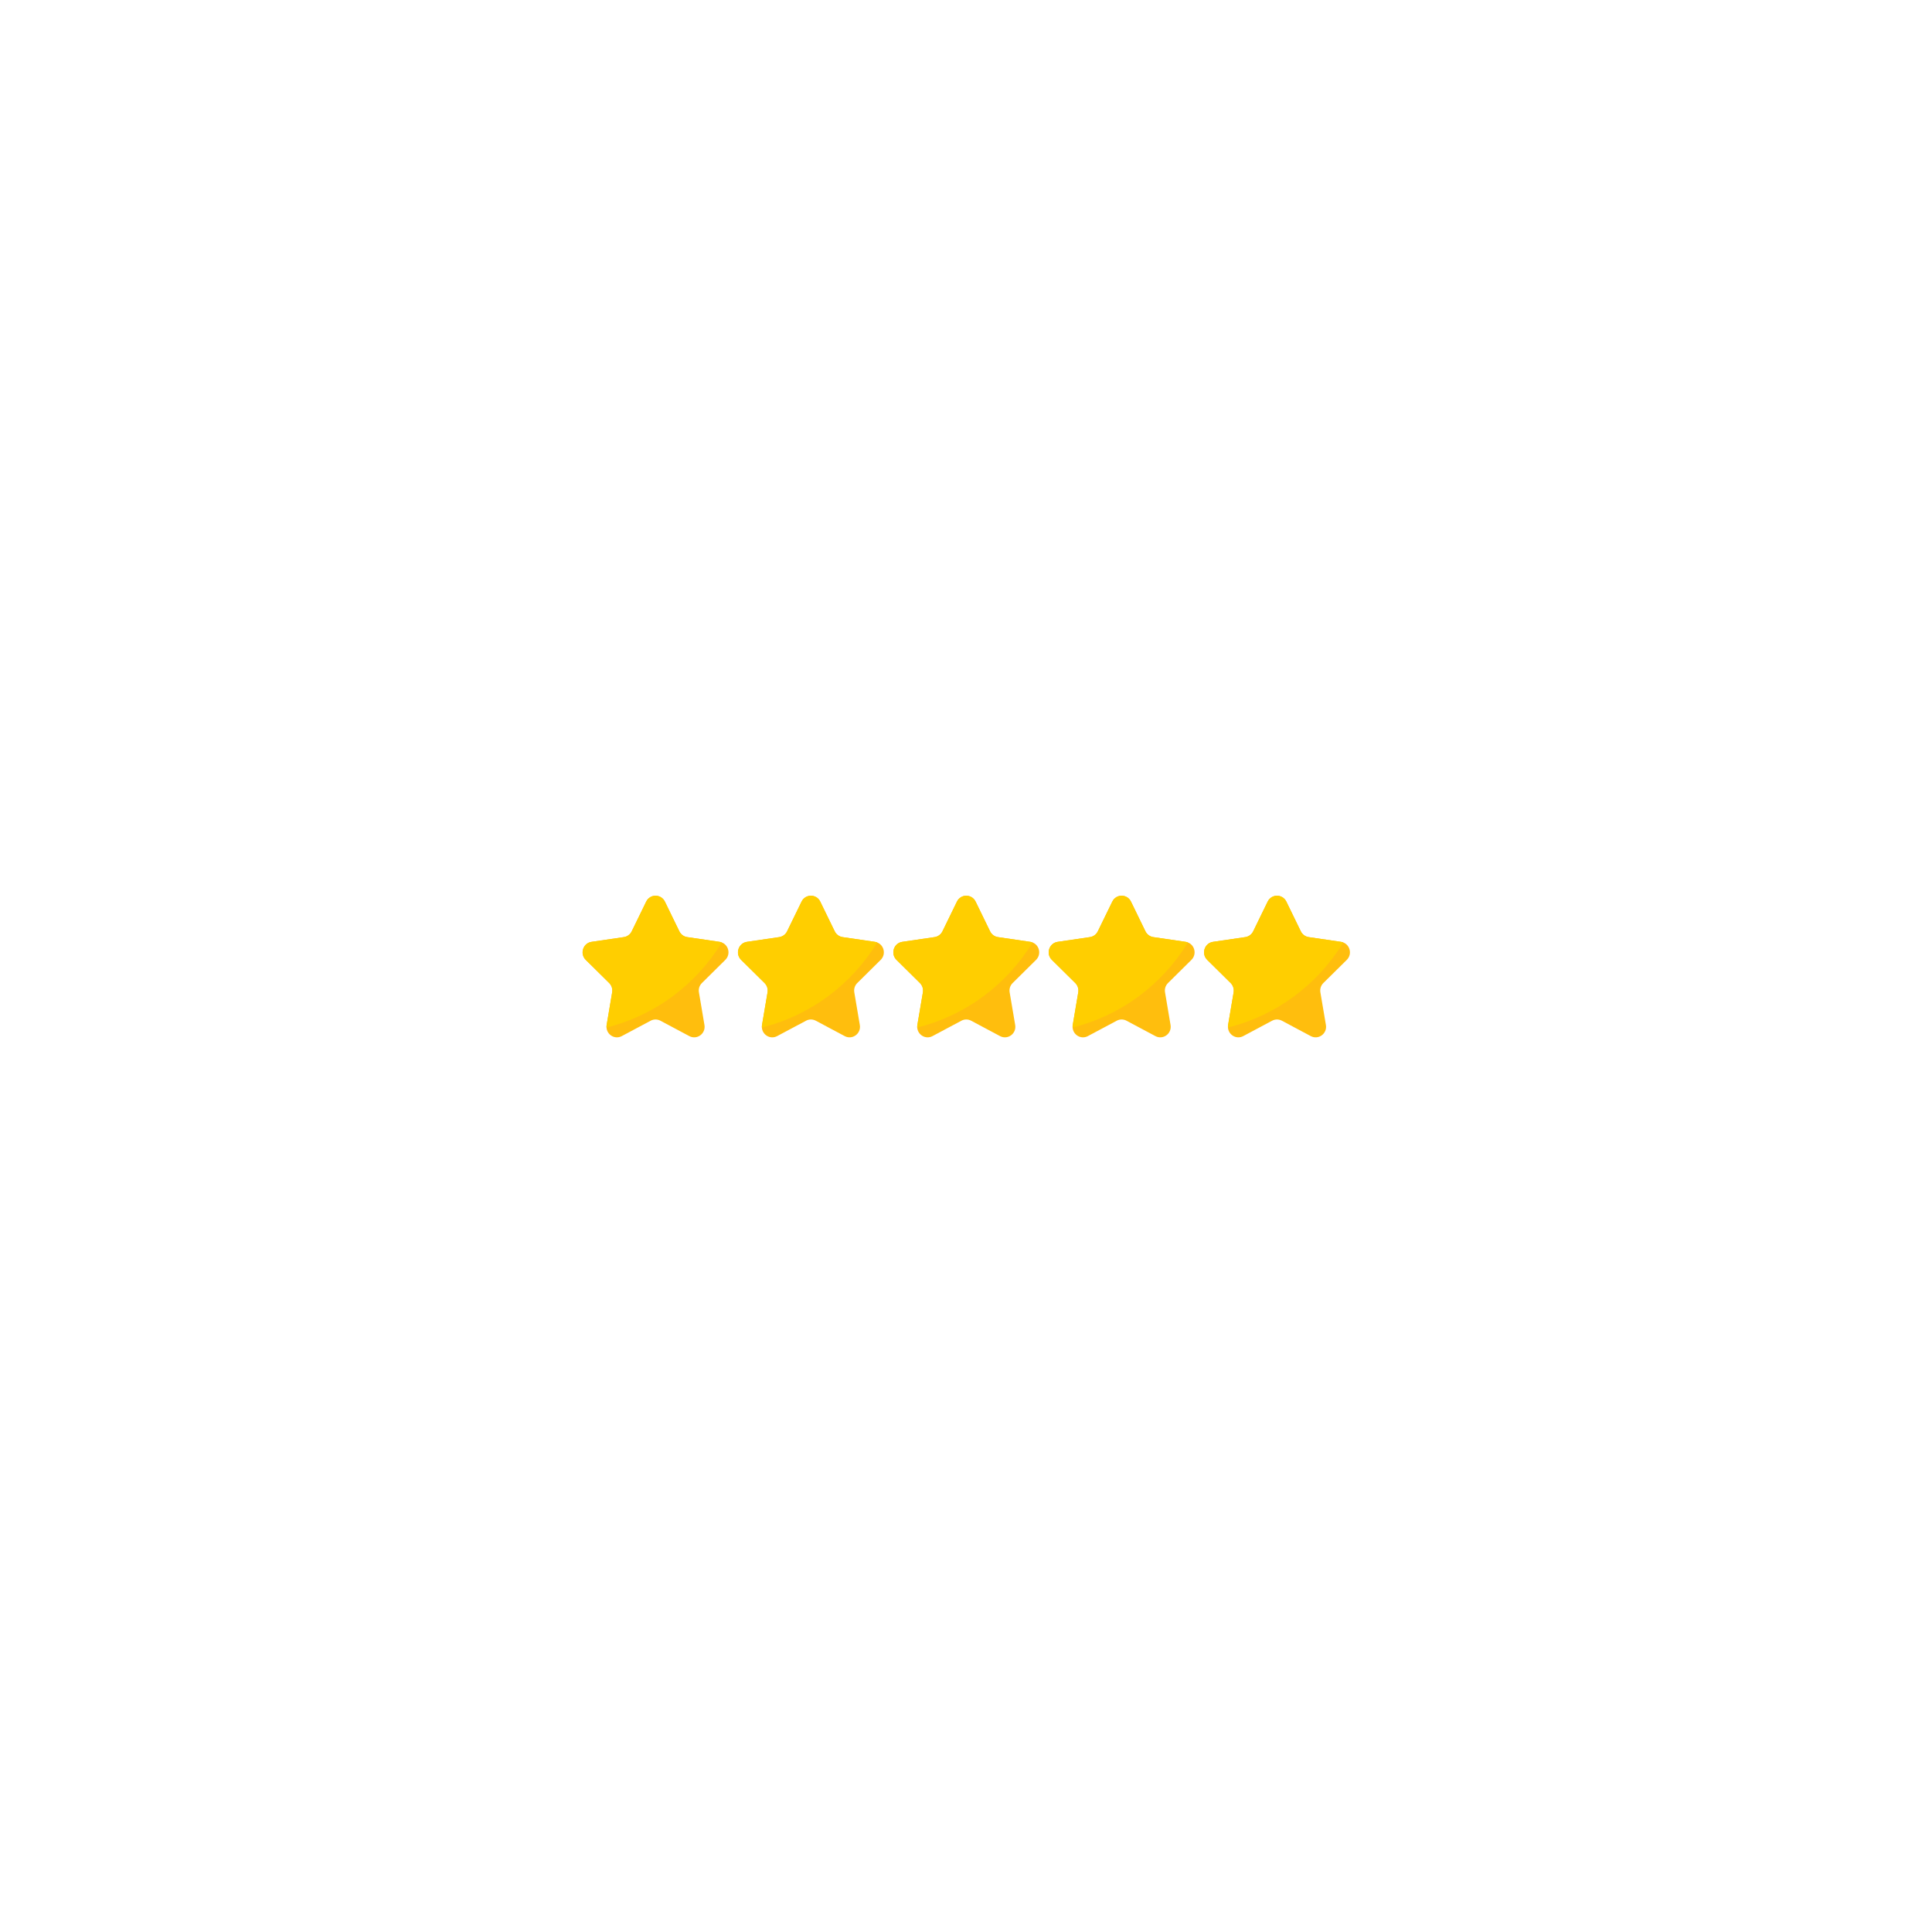
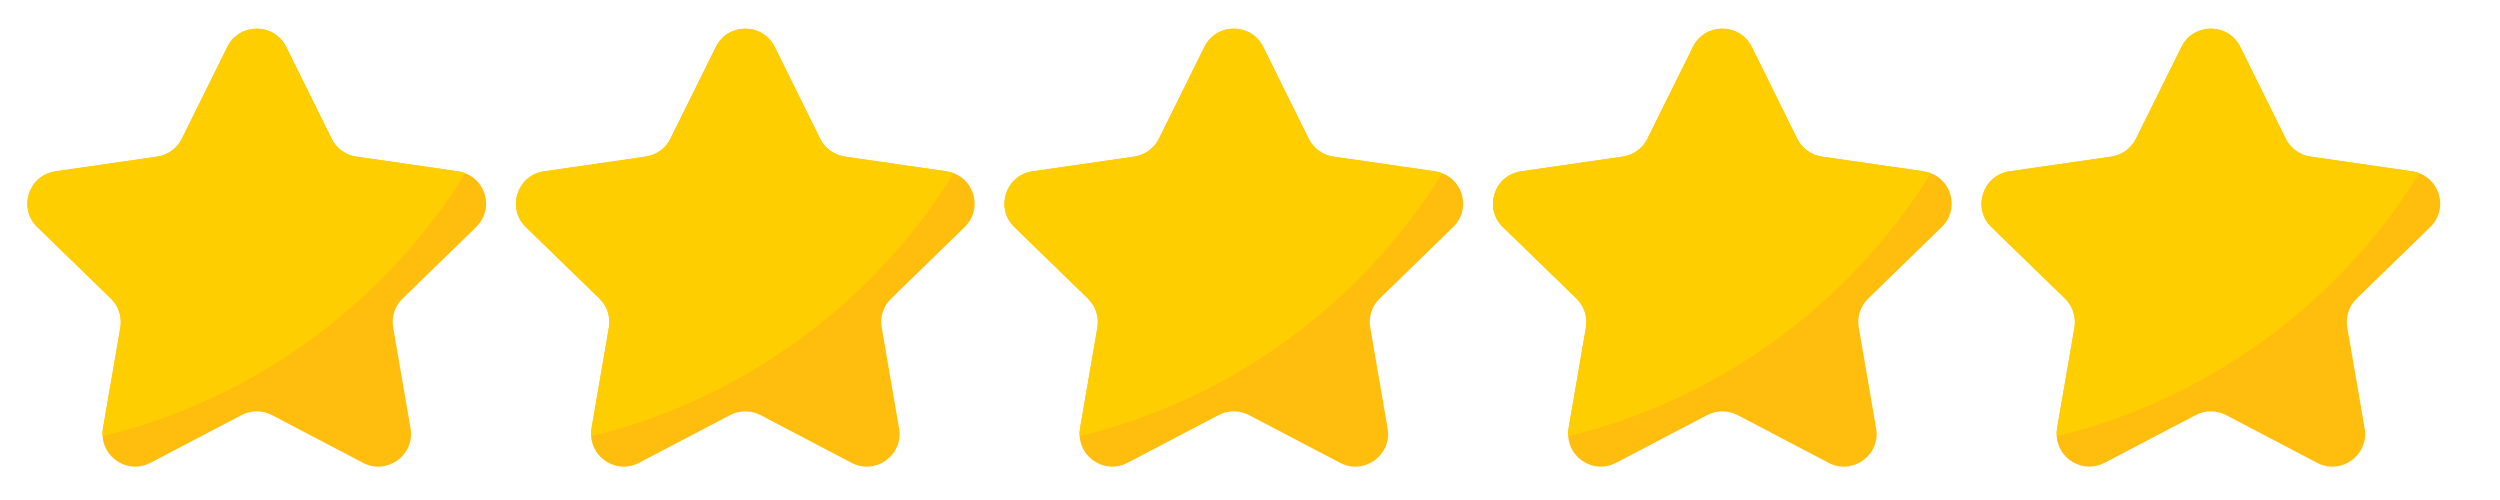
- <svg xmlns="http://www.w3.org/2000/svg" width="500" zoomAndPan="magnify" viewBox="0 0 375 375" height="500" preserveAspectRatio="xMidYMid meet" version="1.0">
-   <defs>
-     <clipPath id="619938ab75">
-       <path d="M 113 173.438 L 142 173.438 L 142 201.938 L 113 201.938 Z M 113 173.438 " clip-rule="nonzero" />
-     </clipPath>
-     <clipPath id="89f36183b7">
-       <path d="M 143 173.438 L 172 173.438 L 172 201.938 L 143 201.938 Z M 143 173.438 " clip-rule="nonzero" />
-     </clipPath>
-     <clipPath id="e767105a36">
-       <path d="M 173 173.438 L 202 173.438 L 202 201.938 L 173 201.938 Z M 173 173.438 " clip-rule="nonzero" />
-     </clipPath>
-     <clipPath id="32fc85d6af">
-       <path d="M 203 173.438 L 232 173.438 L 232 201.938 L 203 201.938 Z M 203 173.438 " clip-rule="nonzero" />
-     </clipPath>
-     <clipPath id="e408a760a0">
-       <path d="M 233 173.438 L 262.5 173.438 L 262.5 201.938 L 233 201.938 Z M 233 173.438 " clip-rule="nonzero" />
-     </clipPath>
-     <clipPath id="737e420760">
-       <path d="M 113 173.438 L 141 173.438 L 141 200 L 113 200 Z M 113 173.438 " clip-rule="nonzero" />
-     </clipPath>
-     <clipPath id="c757fbdda9">
-       <path d="M 143 173.438 L 171 173.438 L 171 200 L 143 200 Z M 143 173.438 " clip-rule="nonzero" />
-     </clipPath>
-     <clipPath id="f72eb599bf">
-       <path d="M 173 173.438 L 201 173.438 L 201 200 L 173 200 Z M 173 173.438 " clip-rule="nonzero" />
-     </clipPath>
-     <clipPath id="f936529bd2">
-       <path d="M 203 173.438 L 231 173.438 L 231 200 L 203 200 Z M 203 173.438 " clip-rule="nonzero" />
-     </clipPath>
-     <clipPath id="93a4545a0d">
-       <path d="M 233 173.438 L 261 173.438 L 261 200 L 233 200 Z M 233 173.438 " clip-rule="nonzero" />
-     </clipPath>
-   </defs>
-   <g clip-path="url(#619938ab75)">
-     <path fill="#ffbe0d" d="M 136.246 190.801 C 135.766 191.27 135.547 191.949 135.664 192.613 L 136.734 198.949 C 137.02 200.625 135.281 201.898 133.797 201.109 L 128.184 198.117 C 127.594 197.805 126.887 197.805 126.297 198.117 L 120.684 201.109 C 119.348 201.82 117.809 200.859 117.727 199.438 C 117.711 199.281 117.723 199.117 117.75 198.949 L 118.82 192.613 C 118.934 191.949 118.715 191.27 118.238 190.801 L 113.695 186.312 C 112.492 185.125 113.16 183.059 114.82 182.812 L 121.094 181.891 C 121.754 181.793 122.32 181.375 122.617 180.77 L 125.426 175.004 C 126.168 173.477 128.309 173.477 129.055 175.004 L 131.863 180.77 C 132.156 181.371 132.727 181.793 133.383 181.891 L 139.664 182.812 C 139.824 182.836 139.973 182.879 140.109 182.934 C 141.434 183.445 141.871 185.234 140.785 186.312 Z M 136.246 190.801 " fill-opacity="1" fill-rule="nonzero" />
-   </g>
-   <g clip-path="url(#89f36183b7)">
-     <path fill="#ffbe0d" d="M 166.402 190.801 C 165.922 191.27 165.707 191.949 165.82 192.613 L 166.891 198.949 C 167.176 200.625 165.438 201.898 163.957 201.109 L 158.34 198.117 C 157.75 197.805 157.047 197.805 156.457 198.117 L 150.84 201.109 C 149.504 201.82 147.965 200.859 147.883 199.438 C 147.867 199.281 147.879 199.117 147.906 198.949 L 148.98 192.613 C 149.09 191.949 148.871 191.27 148.395 190.801 L 143.852 186.312 C 142.648 185.125 143.316 183.059 144.977 182.812 L 151.254 181.891 C 151.91 181.793 152.48 181.375 152.773 180.77 L 155.582 175.004 C 156.324 173.477 158.469 173.477 159.211 175.004 L 162.02 180.77 C 162.312 181.371 162.883 181.793 163.539 181.891 L 169.82 182.812 C 169.98 182.836 170.129 182.879 170.27 182.934 C 171.594 183.445 172.027 185.234 170.941 186.312 Z M 166.402 190.801 " fill-opacity="1" fill-rule="nonzero" />
-   </g>
-   <g clip-path="url(#e767105a36)">
-     <path fill="#ffbe0d" d="M 196.559 190.801 C 196.078 191.27 195.859 191.949 195.973 192.613 L 197.047 198.949 C 197.332 200.625 195.594 201.898 194.109 201.109 L 188.496 198.117 C 187.906 197.805 187.199 197.805 186.609 198.117 L 180.996 201.109 C 179.66 201.82 178.121 200.859 178.035 199.438 C 178.023 199.281 178.035 199.117 178.059 198.949 L 179.133 192.613 C 179.242 191.949 179.027 191.27 178.551 190.801 L 174.008 186.312 C 172.805 185.125 173.469 183.059 175.129 182.812 L 181.406 181.891 C 182.066 181.793 182.633 181.375 182.93 180.77 L 185.738 175.004 C 186.48 173.477 188.621 173.477 189.367 175.004 L 192.176 180.77 C 192.469 181.371 193.035 181.793 193.695 181.891 L 199.977 182.812 C 200.133 182.836 200.285 182.879 200.422 182.934 C 201.746 183.445 202.184 185.234 201.098 186.312 Z M 196.559 190.801 " fill-opacity="1" fill-rule="nonzero" />
-   </g>
-   <g clip-path="url(#32fc85d6af)">
-     <path fill="#ffbe0d" d="M 226.715 190.801 C 226.234 191.27 226.016 191.949 226.133 192.613 L 227.203 198.949 C 227.488 200.625 225.75 201.898 224.266 201.109 L 218.652 198.117 C 218.062 197.805 217.359 197.805 216.766 198.117 L 211.152 201.109 C 209.816 201.82 208.277 200.859 208.195 199.438 C 208.18 199.281 208.191 199.117 208.219 198.949 L 209.289 192.613 C 209.402 191.949 209.184 191.27 208.707 190.801 L 204.164 186.312 C 202.961 185.125 203.629 183.059 205.289 182.812 L 211.562 181.891 C 212.223 181.793 212.793 181.375 213.086 180.77 L 215.895 175.004 C 216.637 173.477 218.777 173.477 219.523 175.004 L 222.332 180.77 C 222.625 181.371 223.195 181.793 223.852 181.891 L 230.133 182.812 C 230.293 182.836 230.441 182.879 230.582 182.934 C 231.906 183.445 232.34 185.234 231.254 186.312 Z M 226.715 190.801 " fill-opacity="1" fill-rule="nonzero" />
-   </g>
-   <g clip-path="url(#e408a760a0)">
-     <path fill="#ffbe0d" d="M 256.867 190.801 C 256.391 191.27 256.172 191.949 256.285 192.613 L 257.359 198.949 C 257.645 200.625 255.906 201.898 254.422 201.109 L 248.809 198.117 C 248.219 197.805 247.512 197.805 246.922 198.117 L 241.309 201.109 C 239.973 201.82 238.434 200.859 238.348 199.438 C 238.336 199.281 238.344 199.117 238.371 198.949 L 239.445 192.613 C 239.555 191.949 239.336 191.27 238.863 190.801 L 234.32 186.312 C 233.117 185.125 233.781 183.059 235.441 182.812 L 241.719 181.891 C 242.379 181.793 242.945 181.375 243.242 180.77 L 246.051 175.004 C 246.793 173.477 248.934 173.477 249.68 175.004 L 252.488 180.77 C 252.781 181.371 253.348 181.793 254.008 181.891 L 260.289 182.812 C 260.445 182.836 260.598 182.879 260.734 182.934 C 262.059 183.445 262.496 185.234 261.41 186.312 Z M 256.867 190.801 " fill-opacity="1" fill-rule="nonzero" />
-   </g>
-   <g clip-path="url(#737e420760)">
-     <path fill="#ffce00" d="M 140.113 182.934 C 135.141 191.066 127.152 197.105 117.727 199.438 C 117.711 199.281 117.723 199.117 117.75 198.949 L 118.82 192.613 C 118.934 191.949 118.715 191.27 118.238 190.801 L 113.695 186.312 C 112.492 185.125 113.16 183.059 114.82 182.812 L 121.094 181.891 C 121.754 181.793 122.32 181.375 122.617 180.77 L 125.426 175.004 C 126.168 173.477 128.309 173.477 129.055 175.004 L 131.863 180.77 C 132.156 181.371 132.727 181.793 133.383 181.891 L 139.664 182.812 C 139.828 182.836 139.973 182.875 140.113 182.934 Z M 140.113 182.934 " fill-opacity="1" fill-rule="nonzero" />
-   </g>
-   <g clip-path="url(#c757fbdda9)">
-     <path fill="#ffce00" d="M 170.27 182.934 C 165.301 191.066 157.309 197.105 147.883 199.438 C 147.867 199.281 147.879 199.117 147.906 198.949 L 148.98 192.613 C 149.09 191.949 148.871 191.27 148.395 190.801 L 143.852 186.312 C 142.648 185.125 143.316 183.059 144.977 182.812 L 151.254 181.891 C 151.91 181.793 152.48 181.375 152.773 180.77 L 155.582 175.004 C 156.324 173.477 158.469 173.477 159.211 175.004 L 162.02 180.77 C 162.312 181.371 162.883 181.793 163.539 181.891 L 169.82 182.812 C 169.98 182.836 170.133 182.875 170.27 182.934 Z M 170.27 182.934 " fill-opacity="1" fill-rule="nonzero" />
-   </g>
-   <g clip-path="url(#f72eb599bf)">
-     <path fill="#ffce00" d="M 200.426 182.934 C 195.453 191.066 187.465 197.105 178.035 199.438 C 178.023 199.281 178.035 199.117 178.059 198.949 L 179.133 192.613 C 179.242 191.949 179.027 191.27 178.551 190.801 L 174.008 186.312 C 172.805 185.125 173.469 183.059 175.129 182.812 L 181.406 181.891 C 182.066 181.793 182.633 181.375 182.93 180.77 L 185.738 175.004 C 186.48 173.477 188.621 173.477 189.367 175.004 L 192.176 180.77 C 192.469 181.371 193.035 181.793 193.695 181.891 L 199.977 182.812 C 200.137 182.836 200.285 182.875 200.426 182.934 Z M 200.426 182.934 " fill-opacity="1" fill-rule="nonzero" />
-   </g>
-   <g clip-path="url(#f936529bd2)">
-     <path fill="#ffce00" d="M 230.582 182.934 C 225.609 191.066 217.617 197.105 208.191 199.438 C 208.18 199.281 208.188 199.117 208.215 198.949 L 209.289 192.613 C 209.398 191.949 209.18 191.27 208.707 190.801 L 204.164 186.312 C 202.961 185.125 203.625 183.059 205.285 182.812 L 211.562 181.891 C 212.223 181.793 212.789 181.375 213.082 180.77 L 215.895 175.004 C 216.637 173.477 218.777 173.477 219.523 175.004 L 222.328 180.77 C 222.625 181.371 223.191 181.793 223.852 181.891 L 230.133 182.812 C 230.293 182.836 230.441 182.875 230.582 182.934 Z M 230.582 182.934 " fill-opacity="1" fill-rule="nonzero" />
-   </g>
-   <g clip-path="url(#93a4545a0d)">
-     <path fill="#ffce00" d="M 260.738 182.934 C 255.766 191.066 247.777 197.105 238.348 199.438 C 238.336 199.281 238.344 199.117 238.371 198.949 L 239.445 192.613 C 239.555 191.949 239.336 191.27 238.863 190.801 L 234.32 186.312 C 233.117 185.125 233.781 183.059 235.441 182.812 L 241.719 181.891 C 242.379 181.793 242.945 181.375 243.242 180.77 L 246.051 175.004 C 246.793 173.477 248.934 173.477 249.68 175.004 L 252.488 180.77 C 252.781 181.371 253.348 181.793 254.008 181.891 L 260.289 182.812 C 260.449 182.836 260.598 182.875 260.738 182.934 Z M 260.738 182.934 " fill-opacity="1" fill-rule="nonzero" />
-   </g>
+ <svg xmlns="http://www.w3.org/2000/svg" width="500" zoomAndPan="magnify" viewBox="0 0 375 75" height="100" preserveAspectRatio="xMidYMid meet" version="1.0">
+   <path fill="#ffbe0d" d="M 60.391 44.785 C 59.23 45.906 58.699 47.527 58.977 49.121 L 61.582 64.262 C 62.273 68.266 58.051 71.312 54.449 69.422 L 40.805 62.27 C 39.371 61.523 37.656 61.523 36.223 62.27 L 22.578 69.422 C 19.336 71.125 15.59 68.828 15.391 65.43 C 15.355 65.051 15.379 64.664 15.445 64.262 L 18.055 49.121 C 18.32 47.527 17.793 45.906 16.637 44.785 L 5.598 34.059 C 2.676 31.223 4.293 26.285 8.324 25.699 L 23.578 23.492 C 25.18 23.258 26.559 22.262 27.273 20.816 L 34.105 7.035 C 35.906 3.391 41.109 3.391 42.922 7.035 L 49.742 20.816 C 50.457 22.258 51.84 23.258 53.438 23.492 L 68.699 25.699 C 69.086 25.758 69.449 25.852 69.789 25.984 C 73.004 27.207 74.066 31.488 71.422 34.059 Z M 60.391 44.785 " fill-opacity="1" fill-rule="nonzero" />
+   <path fill="#ffbe0d" d="M 133.676 44.785 C 132.512 45.906 131.98 47.527 132.258 49.121 L 134.863 64.262 C 135.555 68.266 131.332 71.312 127.73 69.422 L 114.086 62.27 C 112.652 61.523 110.938 61.523 109.504 62.27 L 95.859 69.422 C 92.617 71.125 88.871 68.828 88.672 65.43 C 88.637 65.051 88.66 64.664 88.727 64.262 L 91.336 49.121 C 91.602 47.527 91.074 45.906 89.922 44.785 L 78.879 34.059 C 75.957 31.223 77.574 26.285 81.609 25.699 L 96.859 23.492 C 98.461 23.258 99.84 22.262 100.555 20.816 L 107.387 7.035 C 109.188 3.391 114.391 3.391 116.203 7.035 L 123.023 20.816 C 123.738 22.258 125.121 23.258 126.719 23.492 L 141.98 25.699 C 142.367 25.758 142.73 25.852 143.07 25.984 C 146.289 27.207 147.348 31.488 144.703 34.059 Z M 133.676 44.785 " fill-opacity="1" fill-rule="nonzero" />
+   <path fill="#ffbe0d" d="M 206.949 44.785 C 205.789 45.906 205.258 47.527 205.535 49.121 L 208.141 64.262 C 208.832 68.266 204.609 71.312 201.008 69.422 L 187.363 62.27 C 185.93 61.523 184.215 61.523 182.781 62.27 L 169.137 69.422 C 165.895 71.125 162.148 68.828 161.949 65.43 C 161.914 65.051 161.938 64.664 162.004 64.262 L 164.613 49.121 C 164.879 47.527 164.352 45.906 163.195 44.785 L 152.156 34.059 C 149.234 31.223 150.852 26.285 154.883 25.699 L 170.137 23.492 C 171.738 23.258 173.117 22.262 173.832 20.816 L 180.664 7.035 C 182.465 3.391 187.668 3.391 189.48 7.035 L 196.301 20.816 C 197.016 22.258 198.398 23.258 199.996 23.492 L 215.258 25.699 C 215.645 25.758 216.008 25.852 216.348 25.984 C 219.562 27.207 220.625 31.488 217.98 34.059 Z M 206.949 44.785 " fill-opacity="1" fill-rule="nonzero" />
+   <path fill="#ffbe0d" d="M 280.23 44.785 C 279.07 45.906 278.539 47.527 278.816 49.121 L 281.422 64.262 C 282.113 68.266 277.891 71.312 274.289 69.422 L 260.645 62.27 C 259.211 61.523 257.496 61.523 256.062 62.27 L 242.418 69.422 C 239.176 71.125 235.43 68.828 235.23 65.43 C 235.195 65.051 235.219 64.664 235.285 64.262 L 237.895 49.121 C 238.16 47.527 237.633 45.906 236.477 44.785 L 225.438 34.059 C 222.516 31.223 224.133 26.285 228.164 25.699 L 243.418 23.492 C 245.02 23.258 246.398 22.262 247.113 20.816 L 253.945 7.035 C 255.746 3.391 260.949 3.391 262.762 7.035 L 269.582 20.816 C 270.297 22.258 271.68 23.258 273.277 23.492 L 288.539 25.699 C 288.926 25.758 289.289 25.852 289.629 25.984 C 292.844 27.207 293.906 31.488 291.262 34.059 Z M 280.23 44.785 " fill-opacity="1" fill-rule="nonzero" />
+   <path fill="#ffbe0d" d="M 353.508 44.785 C 352.348 45.906 351.816 47.527 352.094 49.121 L 354.699 64.262 C 355.391 68.266 351.168 71.312 347.566 69.422 L 333.922 62.27 C 332.488 61.523 330.773 61.523 329.34 62.27 L 315.695 69.422 C 312.453 71.125 308.707 68.828 308.508 65.43 C 308.473 65.051 308.496 64.664 308.562 64.262 L 311.172 49.121 C 311.438 47.527 310.91 45.906 309.754 44.785 L 298.715 34.059 C 295.793 31.223 297.41 26.285 301.441 25.699 L 316.695 23.492 C 318.297 23.258 319.676 22.262 320.391 20.816 L 327.223 7.035 C 329.023 3.391 334.227 3.391 336.039 7.035 L 342.859 20.816 C 343.574 22.258 344.957 23.258 346.555 23.492 L 361.816 25.699 C 362.203 25.758 362.566 25.852 362.906 25.984 C 366.121 27.207 367.184 31.488 364.539 34.059 Z M 353.508 44.785 " fill-opacity="1" fill-rule="nonzero" />
+   <path fill="#ffce00" d="M 69.793 25.984 C 57.715 45.422 38.297 59.859 15.391 65.43 C 15.355 65.051 15.379 64.664 15.445 64.262 L 18.055 49.121 C 18.32 47.527 17.793 45.906 16.637 44.785 L 5.598 34.059 C 2.676 31.223 4.293 26.285 8.324 25.699 L 23.578 23.492 C 25.18 23.258 26.559 22.262 27.273 20.816 L 34.105 7.035 C 35.906 3.391 41.109 3.391 42.922 7.035 L 49.742 20.816 C 50.457 22.258 51.84 23.258 53.438 23.492 L 68.699 25.699 C 69.094 25.758 69.453 25.848 69.793 25.984 Z M 69.793 25.984 " fill-opacity="1" fill-rule="nonzero" />
+   <path fill="#ffce00" d="M 143.074 25.984 C 130.996 45.422 111.578 59.859 88.672 65.43 C 88.637 65.051 88.66 64.664 88.727 64.262 L 91.336 49.121 C 91.602 47.527 91.074 45.906 89.922 44.785 L 78.879 34.059 C 75.957 31.223 77.574 26.285 81.609 25.699 L 96.859 23.492 C 98.461 23.258 99.84 22.262 100.555 20.816 L 107.387 7.035 C 109.188 3.391 114.391 3.391 116.203 7.035 L 123.023 20.816 C 123.738 22.258 125.121 23.258 126.719 23.492 L 141.98 25.699 C 142.371 25.758 142.734 25.848 143.074 25.984 Z M 143.074 25.984 " fill-opacity="1" fill-rule="nonzero" />
+   <path fill="#ffce00" d="M 216.352 25.984 C 204.273 45.422 184.855 59.859 161.949 65.43 C 161.914 65.051 161.938 64.664 162.004 64.262 L 164.613 49.121 C 164.879 47.527 164.352 45.906 163.195 44.785 L 152.156 34.059 C 149.234 31.223 150.852 26.285 154.883 25.699 L 170.137 23.492 C 171.738 23.258 173.117 22.262 173.832 20.816 L 180.664 7.035 C 182.465 3.391 187.668 3.391 189.48 7.035 L 196.301 20.816 C 197.016 22.258 198.398 23.258 199.996 23.492 L 215.258 25.699 C 215.648 25.758 216.012 25.848 216.352 25.984 Z M 216.352 25.984 " fill-opacity="1" fill-rule="nonzero" />
+   <path fill="#ffce00" d="M 289.629 25.984 C 277.551 45.422 258.133 59.859 235.223 65.43 C 235.188 65.051 235.215 64.664 235.281 64.262 L 237.891 49.121 C 238.156 47.527 237.629 45.906 236.473 44.785 L 225.434 34.059 C 222.512 31.223 224.129 26.285 228.16 25.699 L 243.414 23.492 C 245.016 23.258 246.395 22.262 247.109 20.816 L 253.941 7.035 C 255.742 3.391 260.945 3.391 262.758 7.035 L 269.578 20.816 C 270.293 22.258 271.676 23.258 273.273 23.492 L 288.535 25.699 C 288.93 25.758 289.289 25.848 289.629 25.984 Z M 289.629 25.984 " fill-opacity="1" fill-rule="nonzero" />
+   <path fill="#ffce00" d="M 362.91 25.984 C 350.832 45.422 331.414 59.859 308.508 65.43 C 308.473 65.051 308.496 64.664 308.562 64.262 L 311.172 49.121 C 311.438 47.527 310.91 45.906 309.754 44.785 L 298.715 34.059 C 295.793 31.223 297.41 26.285 301.441 25.699 L 316.695 23.492 C 318.297 23.258 319.676 22.262 320.391 20.816 L 327.223 7.035 C 329.023 3.391 334.227 3.391 336.039 7.035 L 342.859 20.816 C 343.574 22.258 344.957 23.258 346.555 23.492 L 361.816 25.699 C 362.207 25.758 362.57 25.848 362.91 25.984 Z M 362.91 25.984 " fill-opacity="1" fill-rule="nonzero" />
</svg>
